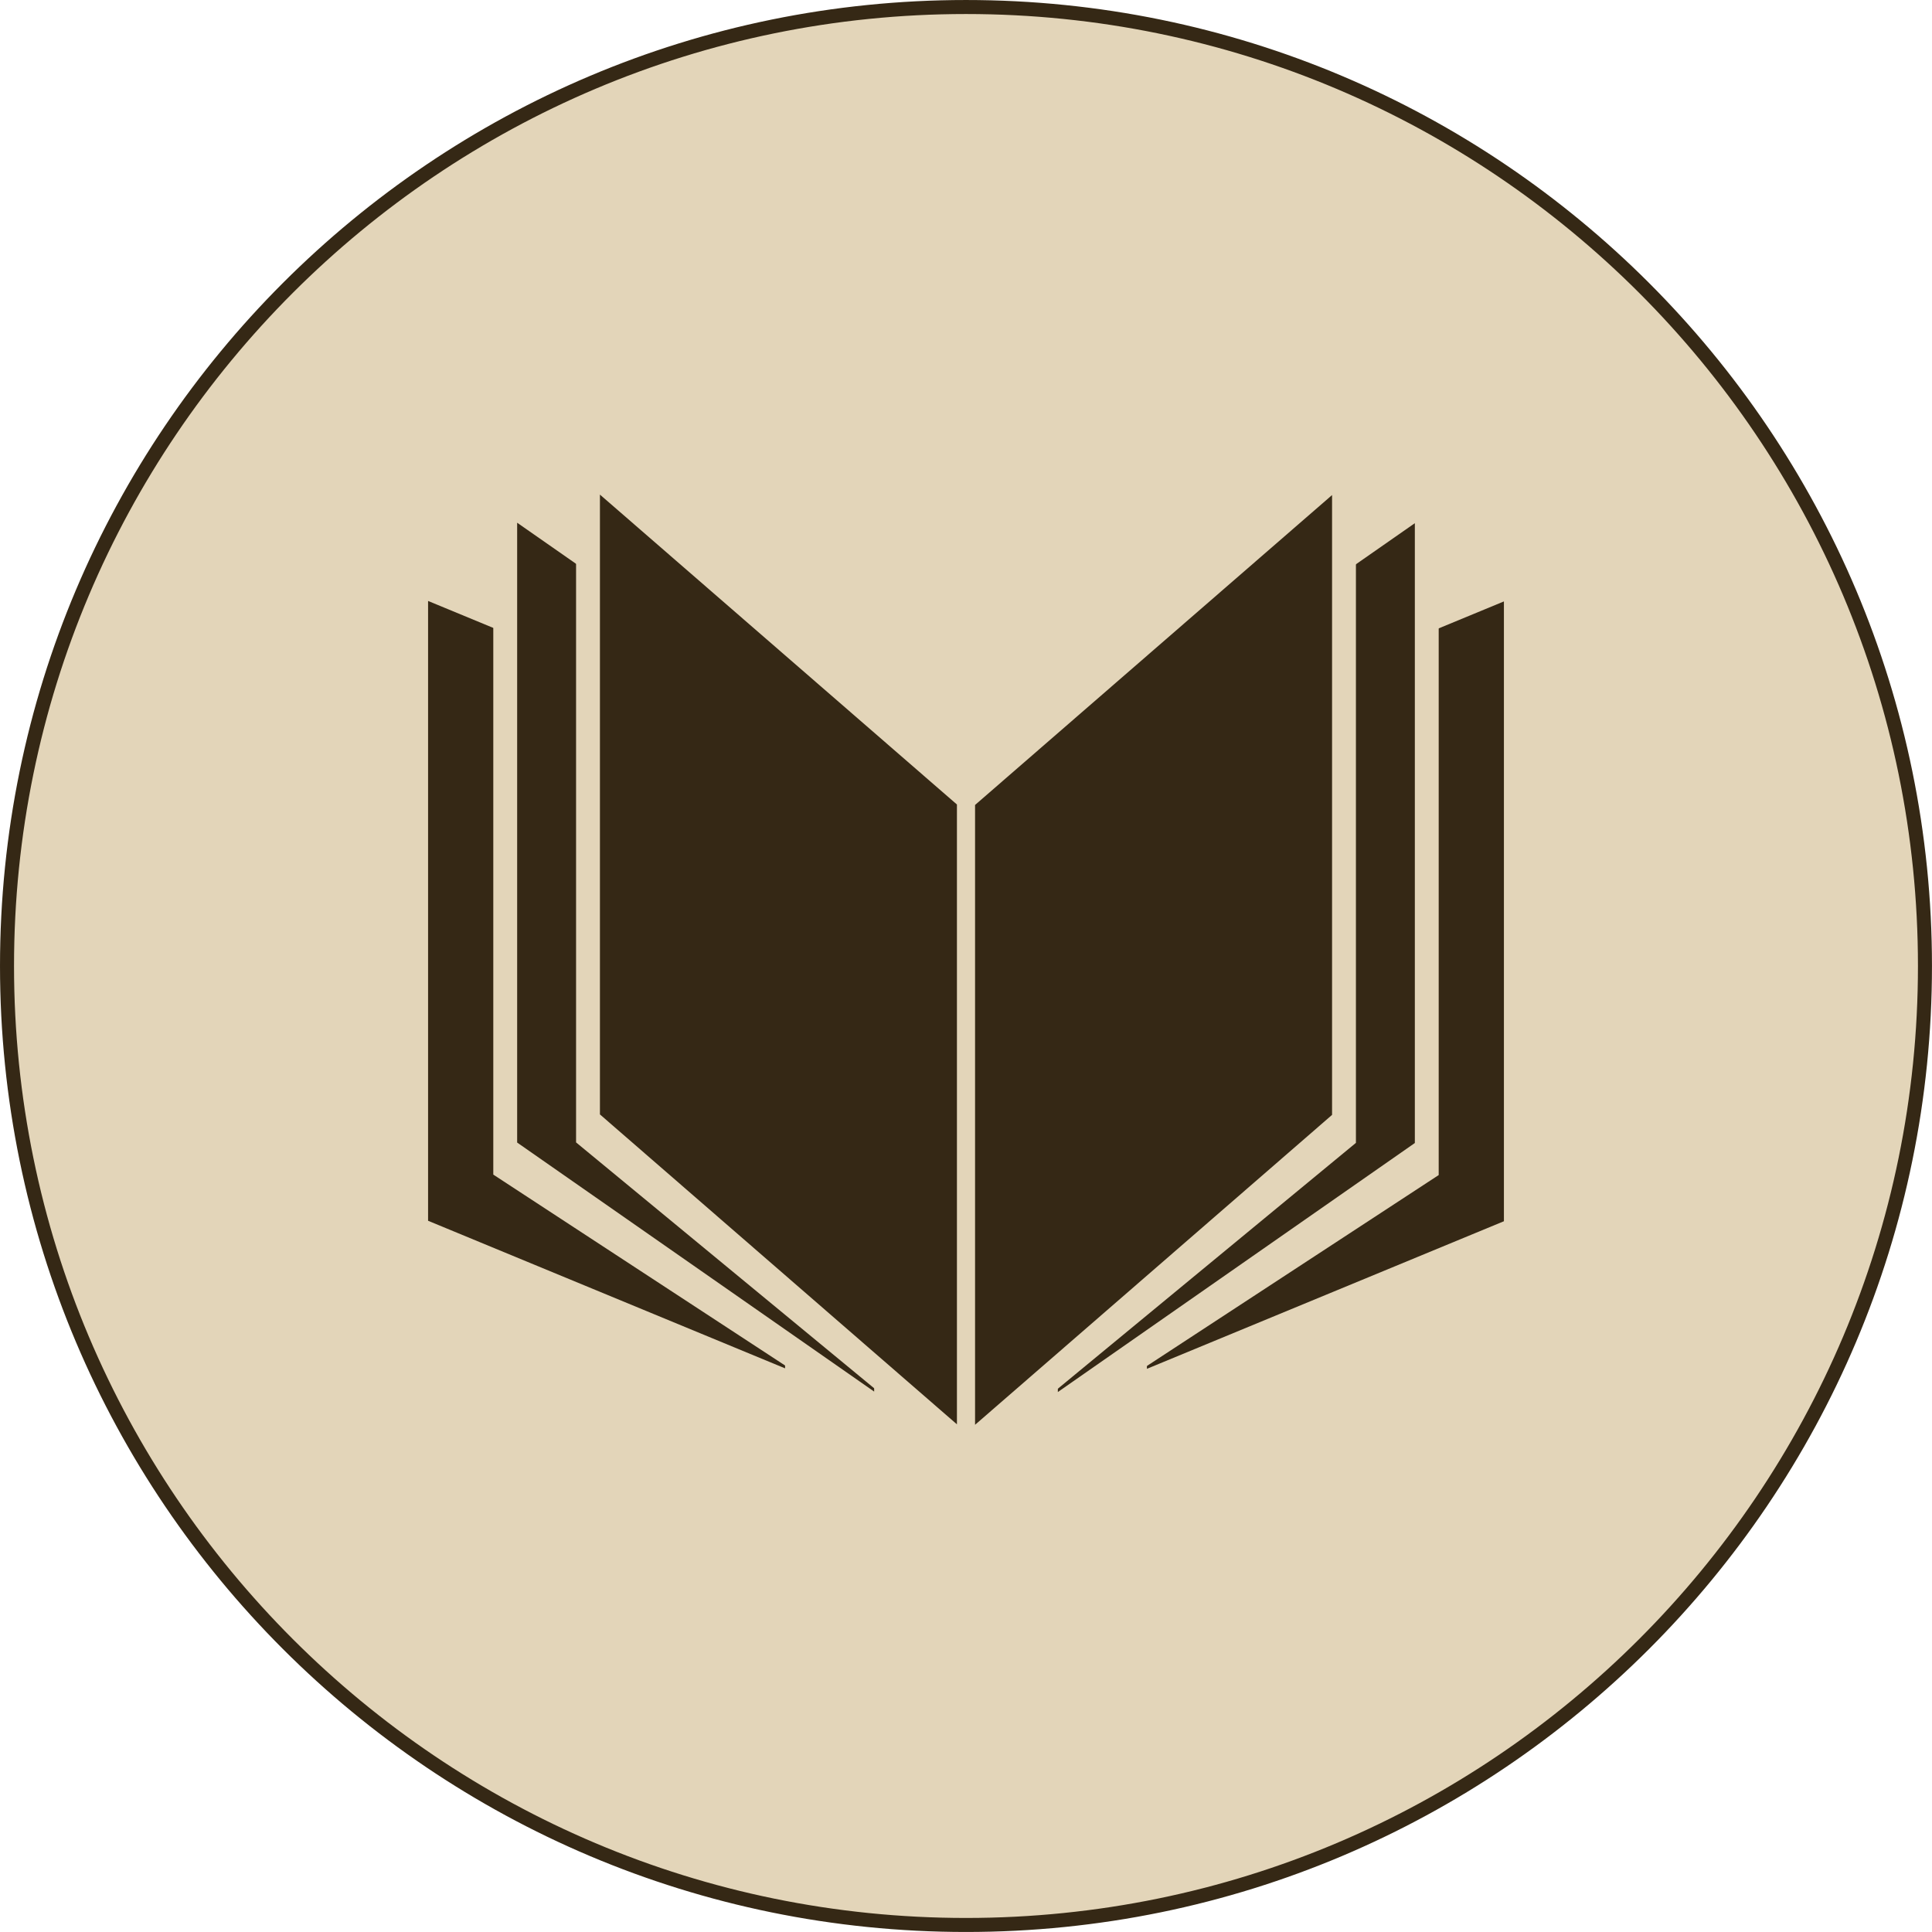
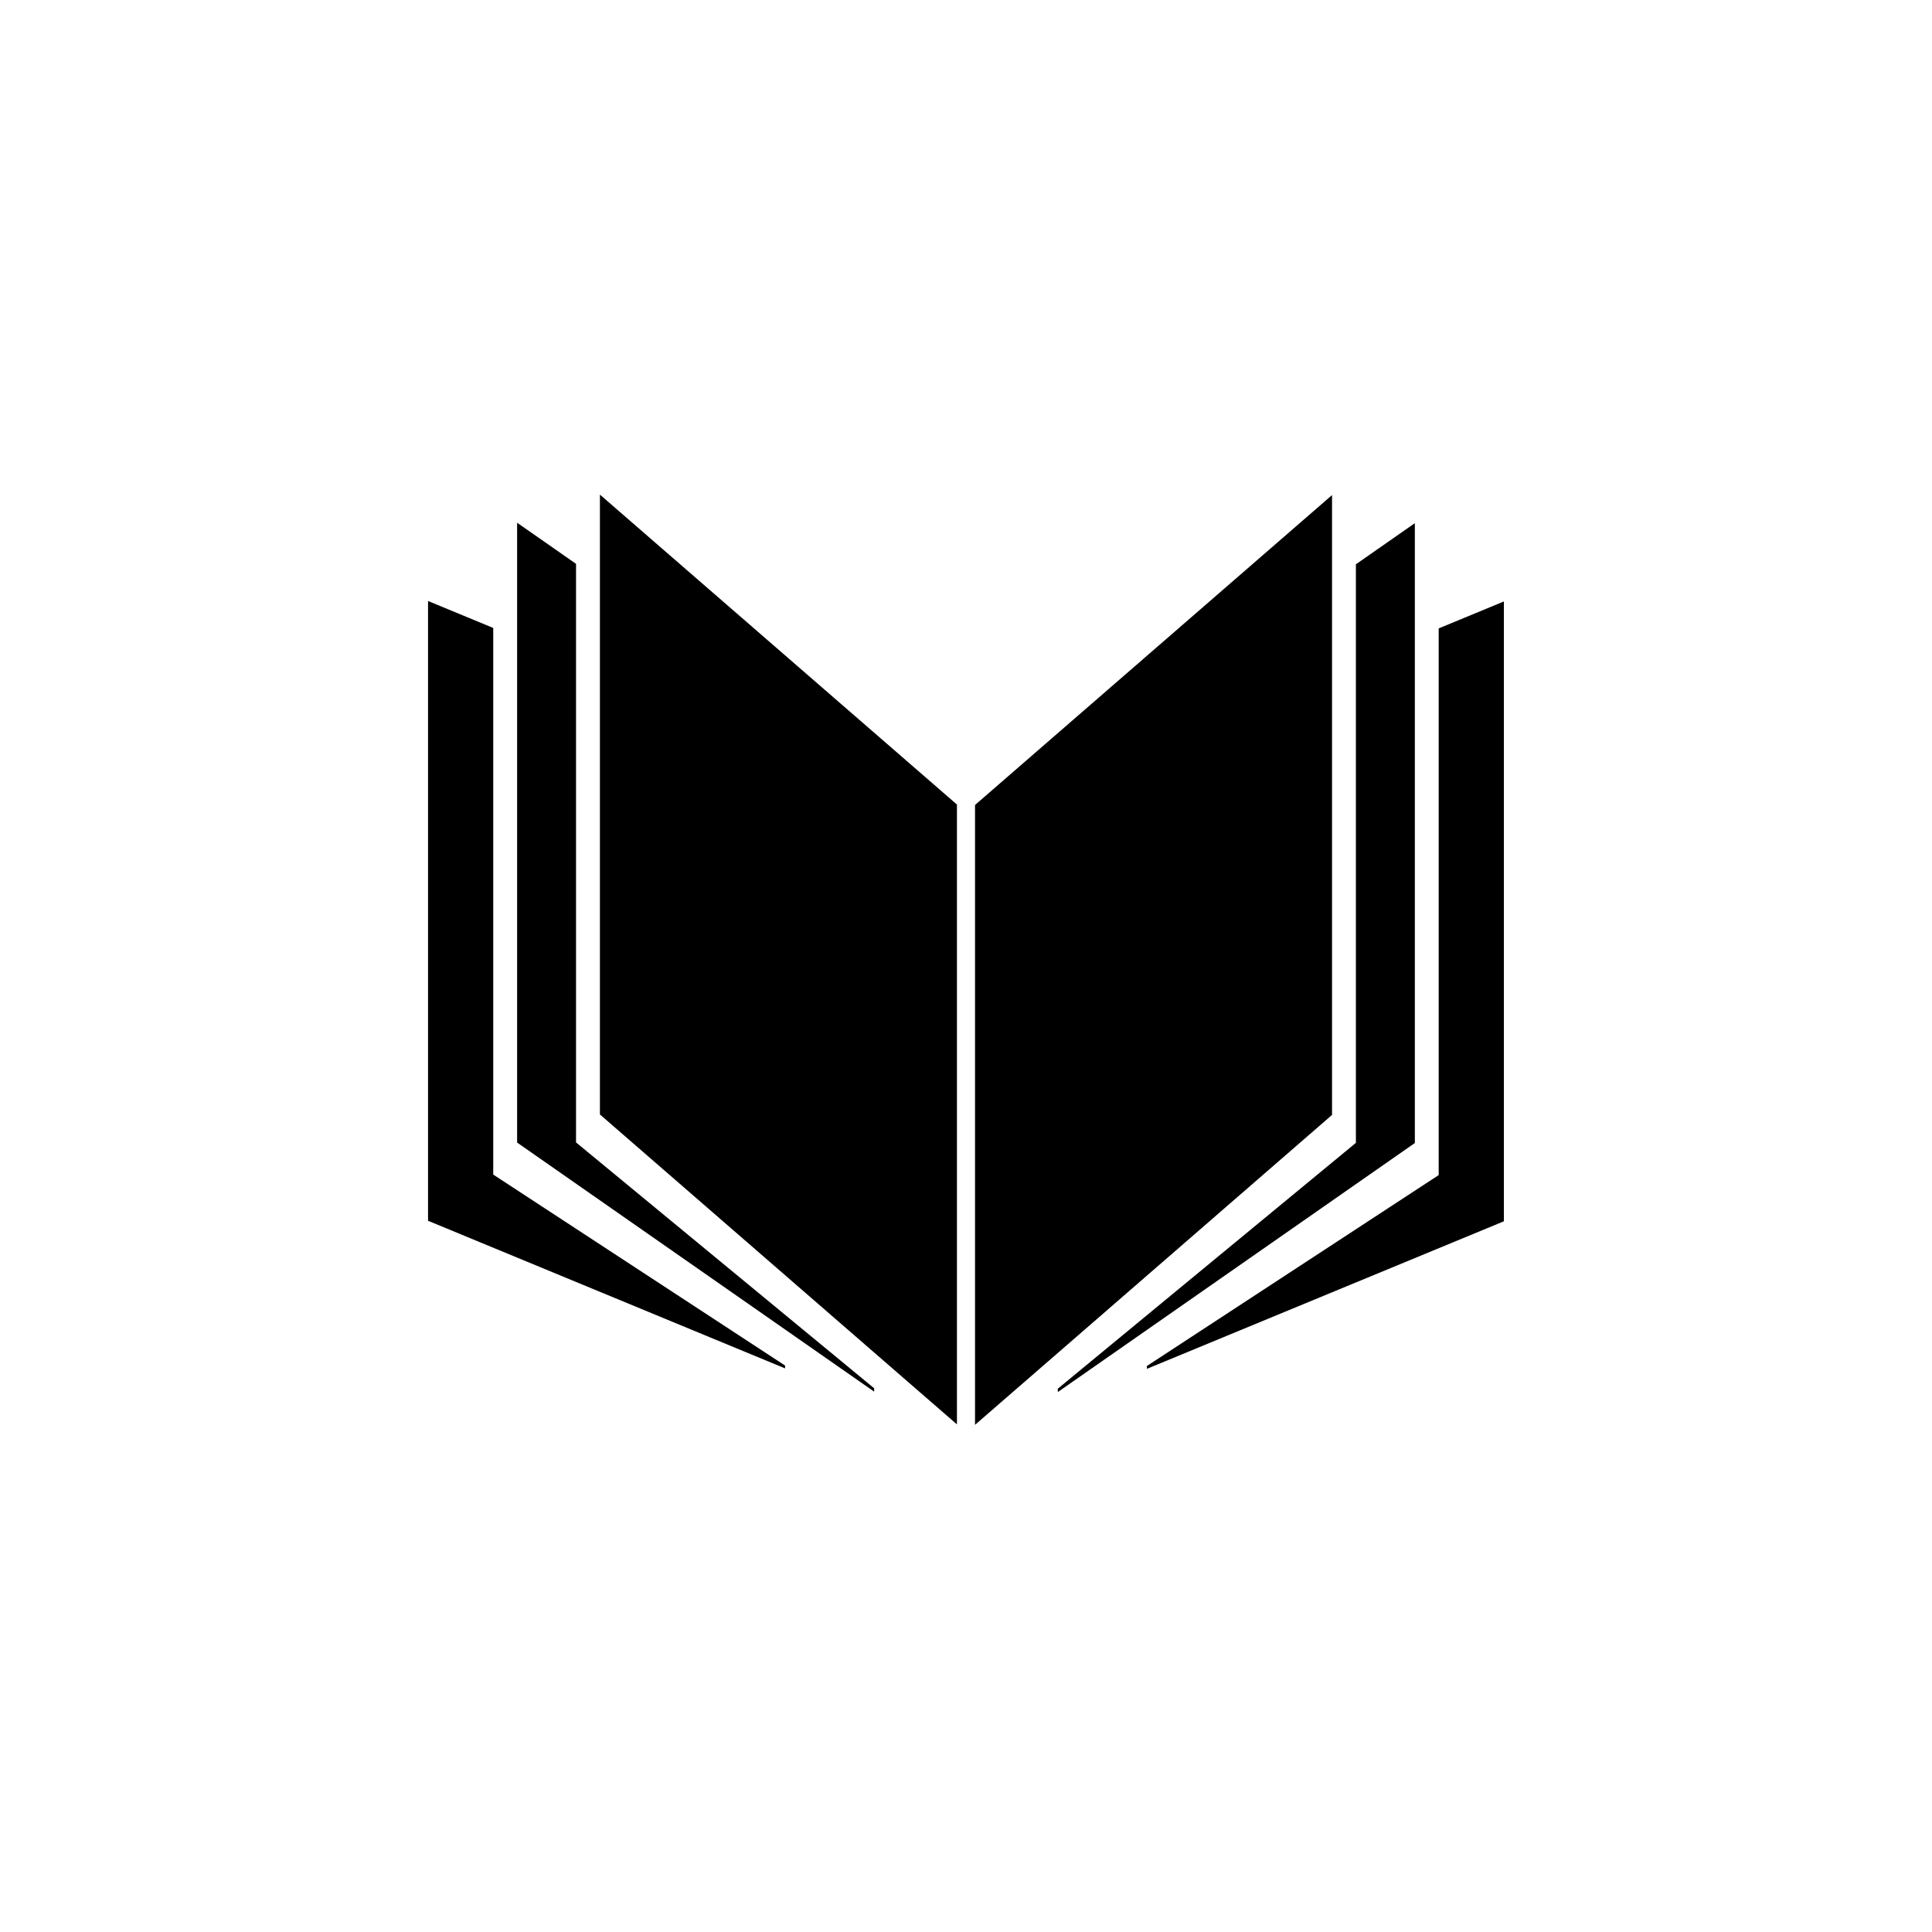
- <svg xmlns="http://www.w3.org/2000/svg" width="14.586mm" height="14.586mm" viewBox="0 0 51.684 51.684" id="svg6437" version="1.1">
-   <defs id="defs6439" />
-   <g id="layer1" transform="translate(-334.1581,-66.52031)">
-     <g transform="translate(-508.1102,-713.0072)" id="g12273-1">
-       <path transform="translate(1060.36,194.5073)" style="opacity:1;fill:#e3d5b9;fill-opacity:1;stroke:#352815;stroke-width:0.375;stroke-linecap:square;stroke-linejoin:miter;stroke-miterlimit:4;stroke-dasharray:none;stroke-dashoffset:0;stroke-opacity:1" d="m -166.596,610.862 a 25.654,25.654 0 0 1 -25.654,25.654 25.654,25.654 0 0 1 -25.654,-25.654 25.654,25.654 0 0 1 25.654,-25.654 25.654,25.654 0 0 1 25.654,25.654 z" id="path9763-8-3-5-9-4-7" />
-       <g id="g12256-6" transform="matrix(1.871889,0,0,1.871889,-751.013,-696.2766)">
-         <g id="g12215-8">
-           <path style="opacity:1;fill:#e3d5b9;fill-opacity:1;stroke:none;stroke-width:0.375;stroke-linecap:square;stroke-linejoin:miter;stroke-miterlimit:4;stroke-dasharray:none;stroke-dashoffset:0;stroke-opacity:1" d="m 856.939,797.547 5.102,1.888 0,8.858 -5.102,-1.888 z" id="rect11985-7-44-2-8-34" />
-           <path style="opacity:1;fill:#352815;fill-opacity:1;stroke:none;stroke-width:0.375;stroke-linecap:square;stroke-linejoin:miter;stroke-miterlimit:4;stroke-dasharray:none;stroke-dashoffset:0;stroke-opacity:1" d="m 857.28,796.992 5.102,2.109 0,8.858 -5.102,-2.109 z" id="rect11985-9-4-0-0" />
-           <path style="opacity:1;fill:#e3d5b9;fill-opacity:1;stroke:none;stroke-width:0.375;stroke-linecap:square;stroke-linejoin:miter;stroke-miterlimit:4;stroke-dasharray:none;stroke-dashoffset:0;stroke-opacity:1" d="m 858.212,796.332 5.102,3.338 0,8.858 -5.102,-3.338 z" id="rect11985-7-44-2-3" />
-           <path style="opacity:1;fill:#352815;fill-opacity:1;stroke:none;stroke-width:0.375;stroke-linecap:square;stroke-linejoin:miter;stroke-miterlimit:4;stroke-dasharray:none;stroke-dashoffset:0;stroke-opacity:1" d="m 858.553,795.874 5.102,3.559 0,8.858 -5.102,-3.559 z" id="rect11985-9-4-6" />
-           <path style="opacity:1;fill:#e3d5b9;fill-opacity:1;stroke:none;stroke-width:0.375;stroke-linecap:square;stroke-linejoin:miter;stroke-miterlimit:4;stroke-dasharray:none;stroke-dashoffset:0;stroke-opacity:1" d="m 859.395,795.872 5.102,4.208 0,8.858 -5.102,-4.208 z" id="rect11985-7-44-5" />
-           <path style="opacity:1;fill:#352815;fill-opacity:1;stroke:none;stroke-width:0.375;stroke-linecap:square;stroke-linejoin:miter;stroke-miterlimit:4;stroke-dasharray:none;stroke-dashoffset:0;stroke-opacity:1" d="m 859.736,795.472 5.102,4.429 0,8.858 -5.102,-4.429 z" id="rect11985-9-1" />
-         </g>
-         <g id="g12215-7-9" transform="matrix(-1,0,0,1,1729.935,0.00663394)">
-           <path style="opacity:1;fill:#e3d5b9;fill-opacity:1;stroke:none;stroke-width:0.375;stroke-linecap:square;stroke-linejoin:miter;stroke-miterlimit:4;stroke-dasharray:none;stroke-dashoffset:0;stroke-opacity:1" d="m 856.939,797.547 5.102,1.888 0,8.858 -5.102,-1.888 z" id="rect11985-7-44-2-8-3-4" />
-           <path style="opacity:1;fill:#352815;fill-opacity:1;stroke:none;stroke-width:0.375;stroke-linecap:square;stroke-linejoin:miter;stroke-miterlimit:4;stroke-dasharray:none;stroke-dashoffset:0;stroke-opacity:1" d="m 857.28,796.992 5.102,2.109 0,8.858 -5.102,-2.109 z" id="rect11985-9-4-0-2-9" />
-           <path style="opacity:1;fill:#e3d5b9;fill-opacity:1;stroke:none;stroke-width:0.375;stroke-linecap:square;stroke-linejoin:miter;stroke-miterlimit:4;stroke-dasharray:none;stroke-dashoffset:0;stroke-opacity:1" d="m 858.212,796.332 5.102,3.338 0,8.858 -5.102,-3.338 z" id="rect11985-7-44-2-7-4" />
-           <path style="opacity:1;fill:#352815;fill-opacity:1;stroke:none;stroke-width:0.375;stroke-linecap:square;stroke-linejoin:miter;stroke-miterlimit:4;stroke-dasharray:none;stroke-dashoffset:0;stroke-opacity:1" d="m 858.553,795.874 5.102,3.559 0,8.858 -5.102,-3.559 z" id="rect11985-9-4-5-6" />
-           <path style="opacity:1;fill:#e3d5b9;fill-opacity:1;stroke:none;stroke-width:0.375;stroke-linecap:square;stroke-linejoin:miter;stroke-miterlimit:4;stroke-dasharray:none;stroke-dashoffset:0;stroke-opacity:1" d="m 859.395,795.872 5.102,4.208 0,8.858 -5.102,-4.208 z" id="rect11985-7-44-8-4" />
-           <path style="opacity:1;fill:#352815;fill-opacity:1;stroke:none;stroke-width:0.375;stroke-linecap:square;stroke-linejoin:miter;stroke-miterlimit:4;stroke-dasharray:none;stroke-dashoffset:0;stroke-opacity:1" d="m 859.736,795.472 5.102,4.429 0,8.858 -5.102,-4.429 z" id="rect11985-9-6-3" />
-         </g>
-       </g>
-     </g>
+ <svg xmlns="http://www.w3.org/2000/svg" height="14.586mm" width="14.586mm" version="1.1" viewBox="0 0 100 100">
+   <g transform="translate(-334.16 -66.52)" id="icon">
+     <path d="m16.049 13.232v16.582l9.551 8.291v-16.582l-9.551-8.291zm19.586 0.012l-9.551 8.291v16.582l9.551-8.291v-16.582zm-21.801 0.74v16.582l9.551 6.663v-0.09l-7.975-6.577v-15.478l-1.576-1.1zm24.016 0.012l-1.577 1.1v15.478l-7.974 6.576v0.09l9.551-6.662v-16.582zm-26.399 2.082v16.58l9.551 3.949v-0.076l-7.807-5.109v-14.623l-1.744-0.721zm28.781 0.012l-1.744 0.721v14.625l-7.806 5.107v0.076l9.55-3.947v-16.582z" transform="matrix(1.9348 0 0 1.9348 334.16 66.52)" />
  </g>
</svg>
